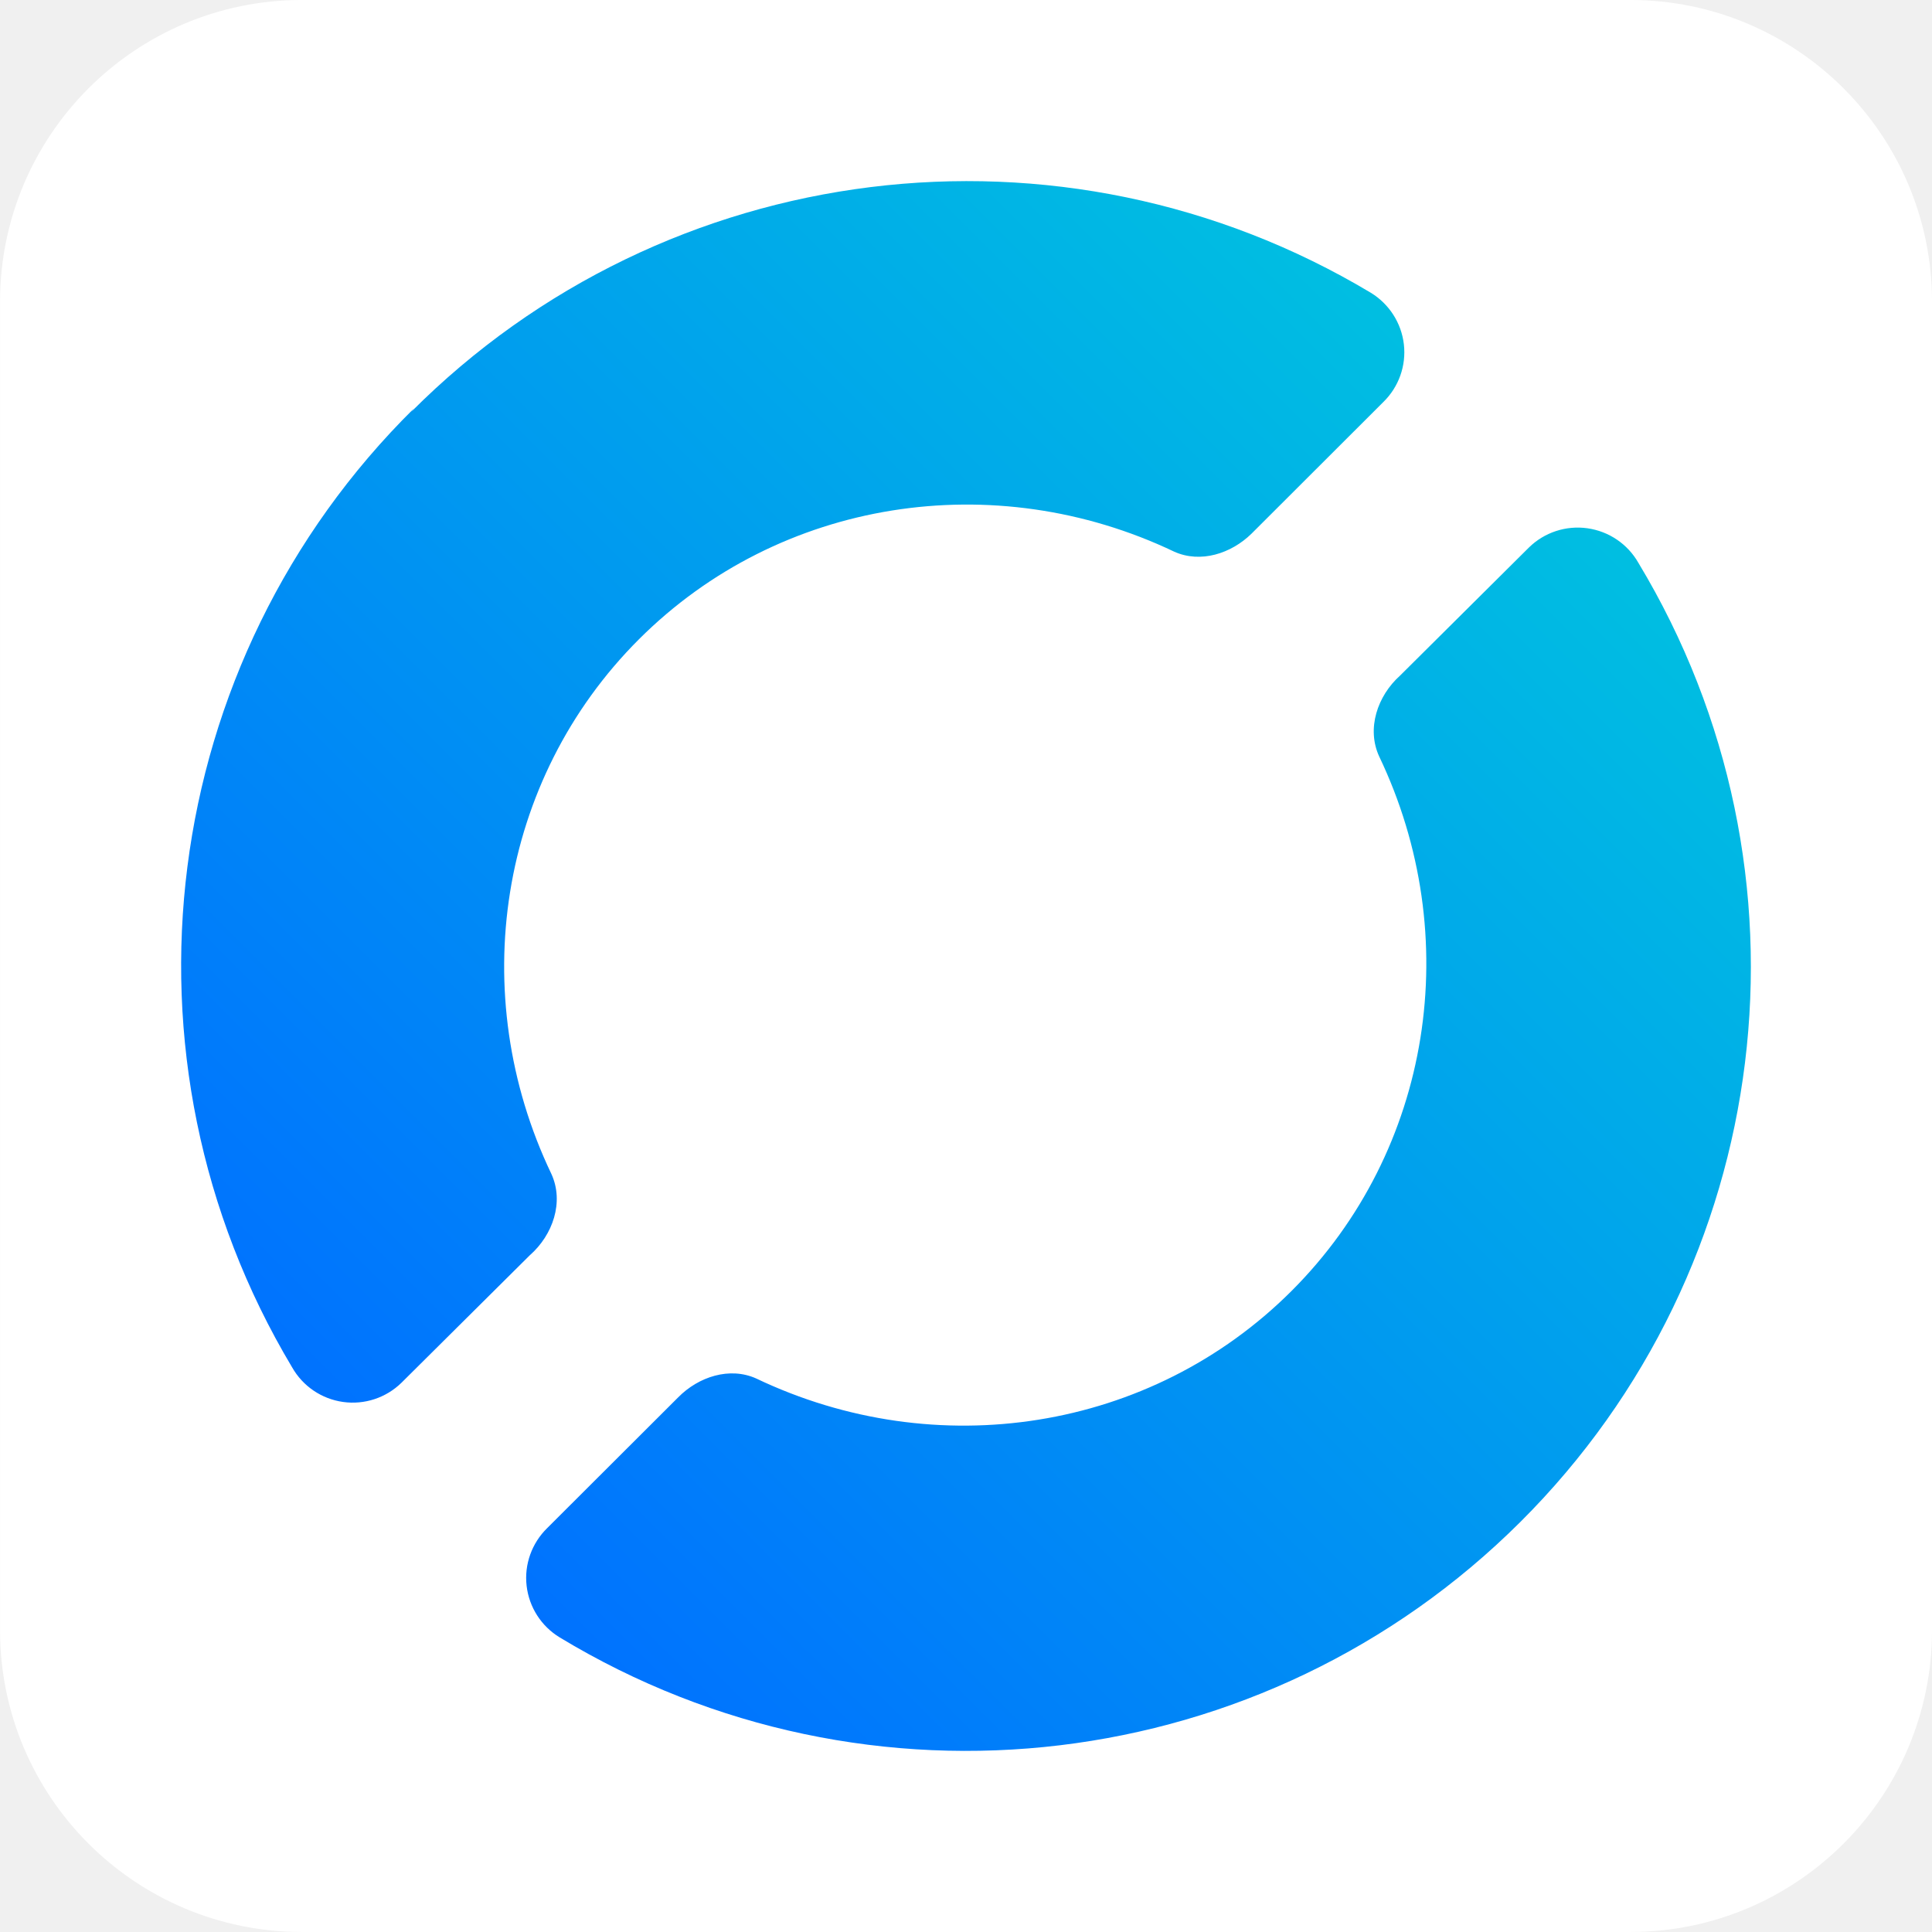
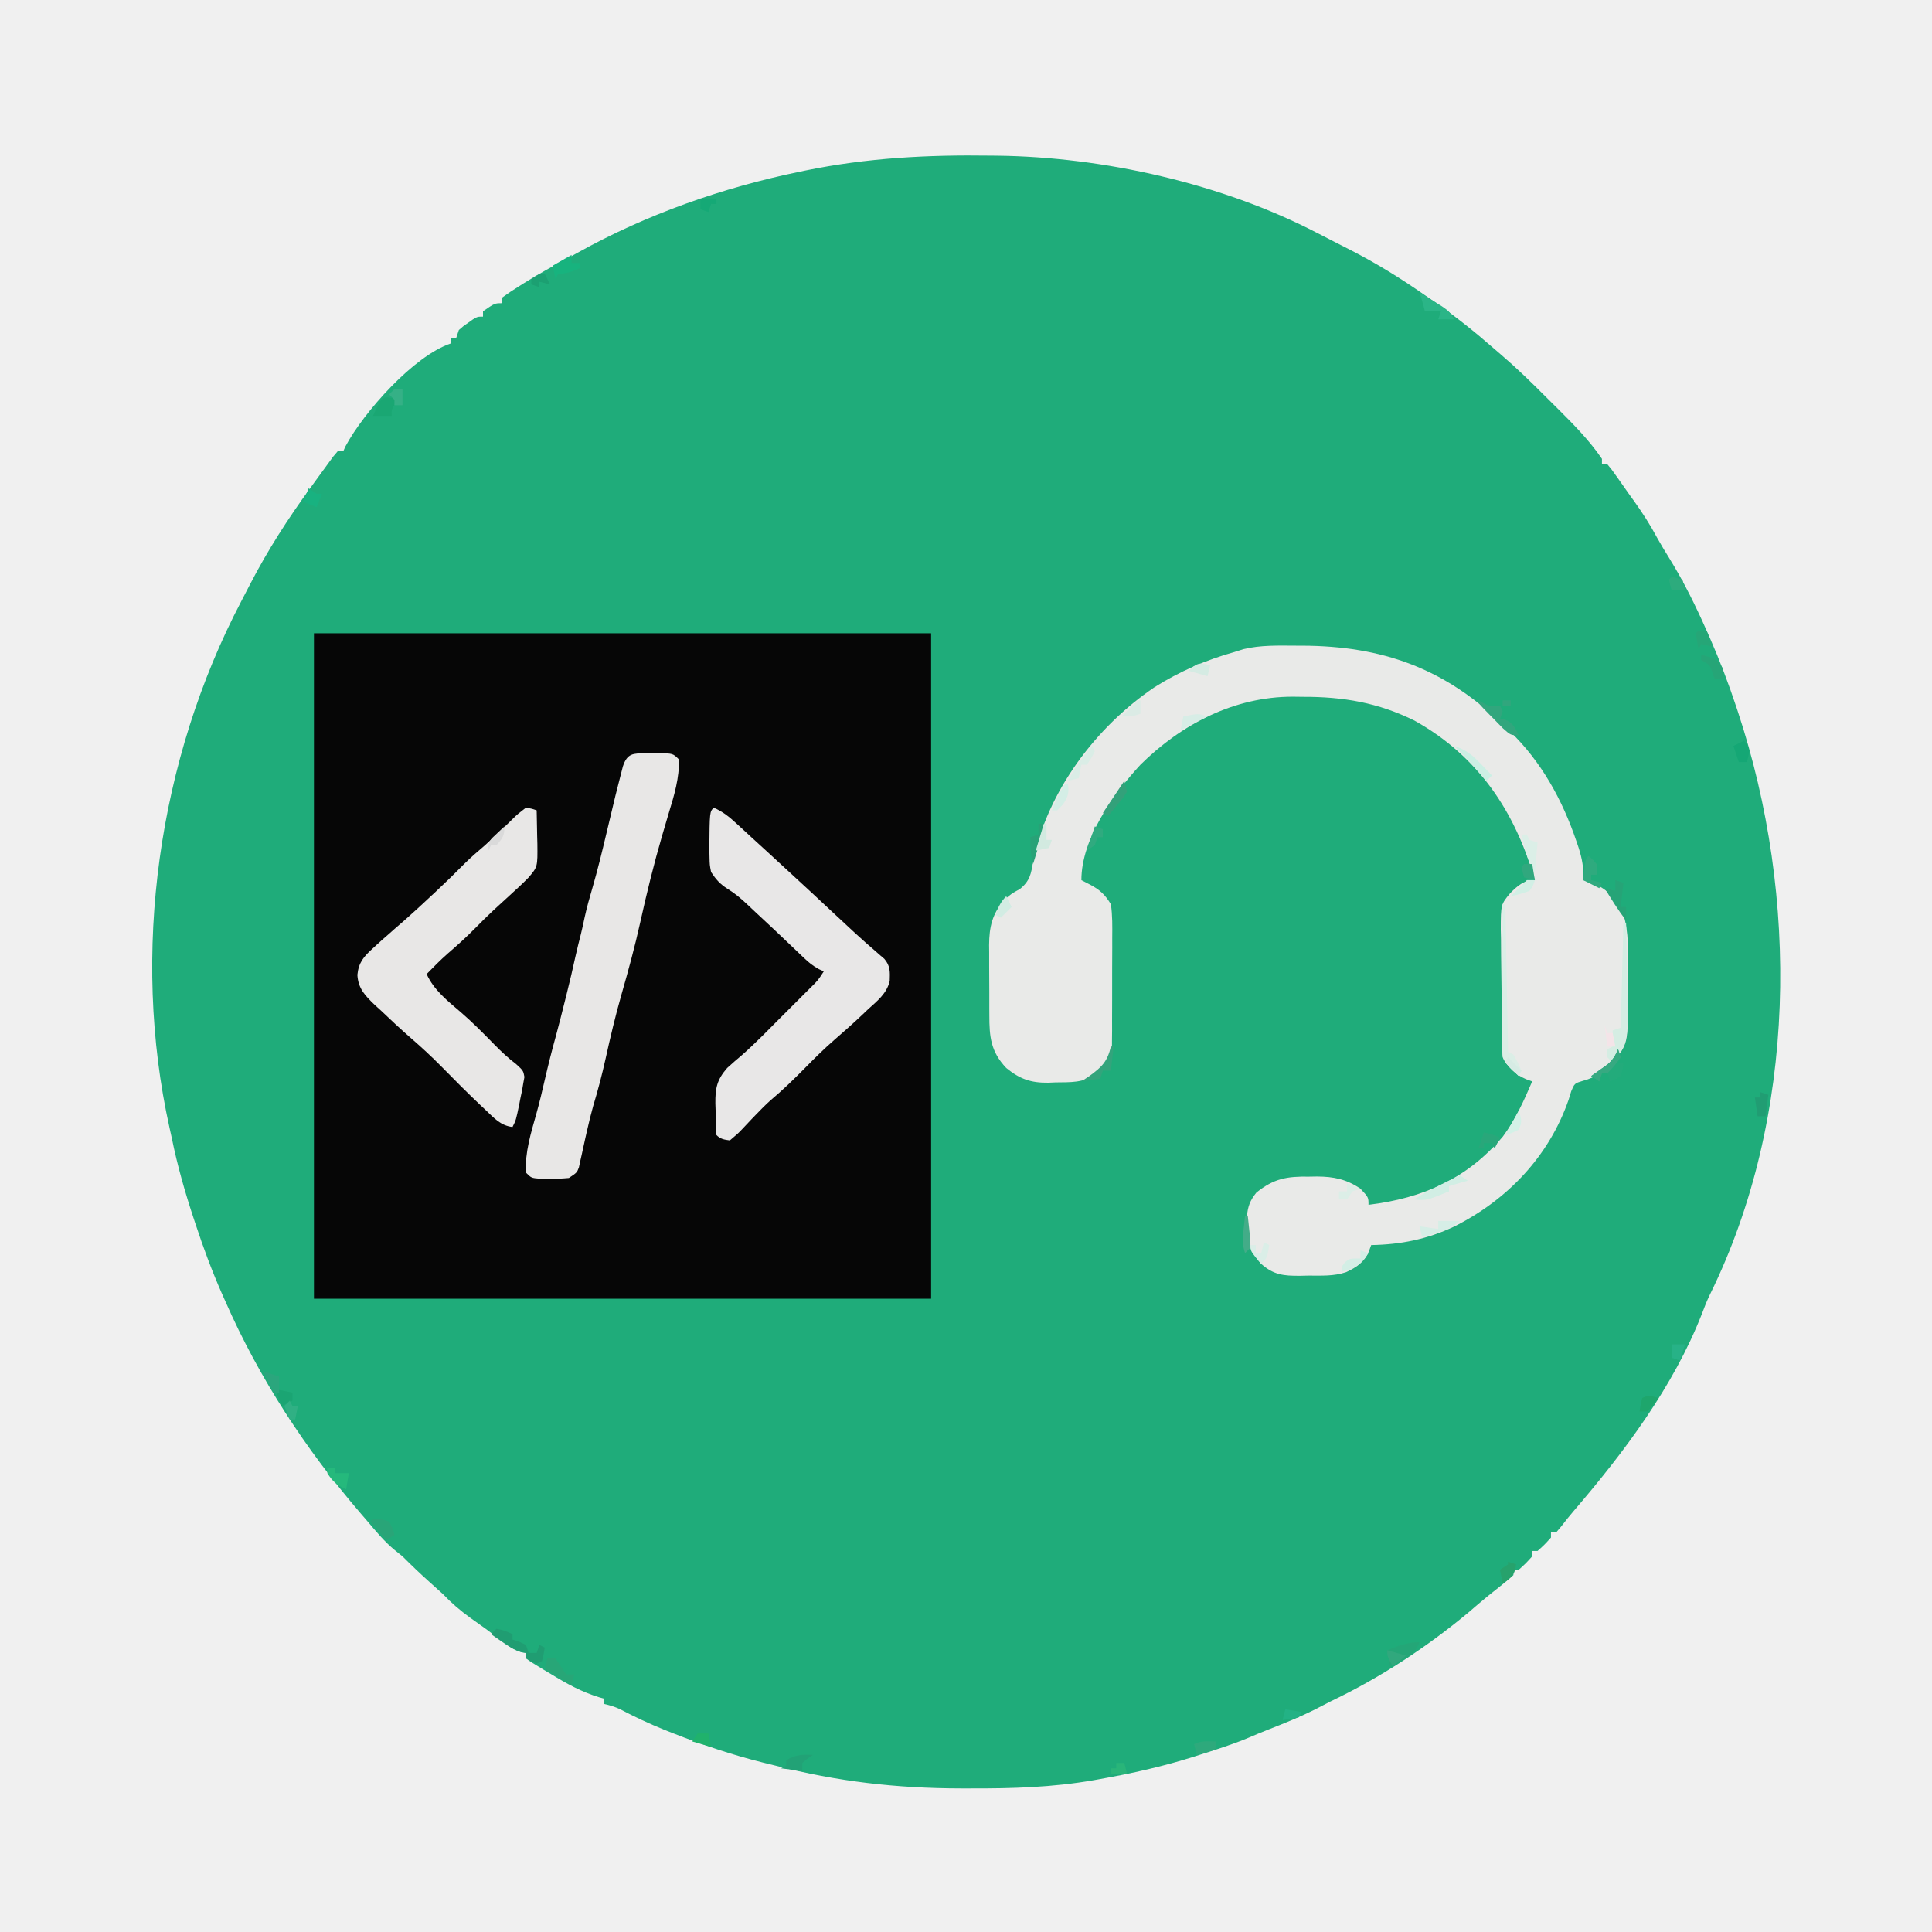
- <svg xmlns="http://www.w3.org/2000/svg" xmlns:xlink="http://www.w3.org/1999/xlink" style="isolation:isolate" viewBox="66.993 897.484 32 32" version="1.1" id="svg11" xml:space="preserve" width="32" height="32">
-   <defs id="defs15">
-     <linearGradient xlink:href="#a" id="linearGradient765" gradientUnits="userSpaceOnUse" gradientTransform="matrix(26.00048,0,0,25.99936,17.98453,891.7487)" x1="0.148" y1="0.851" x2="0.845" y2="0.154" />
-   </defs>
-   <linearGradient id="a" x1="0.148" x2="0.845" y1="0.851" y2="0.154" gradientTransform="matrix(26.301,0,0,26.331,90.67354,911.7572)" gradientUnits="userSpaceOnUse">
-     <stop offset="0" stop-color="#004ba6" id="stop4" style="stop-color:#0071ff;stop-opacity:1;" />
-     <stop offset="1" stop-color="#00bfe1" id="stop6" style="stop-color:#00bfe1;stop-opacity:1;" />
-   </linearGradient>
-   <g id="g763" transform="translate(52.0085,8.73577)">
-     <g id="g761">
-       <rect style="fill:#ffffff;fill-opacity:1;stroke:none;stroke-width:1;stroke-dasharray:none;stroke-opacity:1;paint-order:fill markers stroke" id="rect757" width="32" height="32" x="14.985" y="888.748" rx="5" ry="5" />
-       <path fill="url(#a)" d="m 40.309,897.816 -2.135,2.122 c -0.376,0.337 -0.557,0.879 -0.347,1.337 1.423,2.976 0.883,6.524 -1.451,8.856 -2.335,2.331 -5.887,2.871 -8.867,1.449 -0.439,-0.197 -0.954,-0.03 -1.292,0.313 l -2.17,2.166 c -0.255,0.25 -0.381,0.602 -0.34,0.956 0.041,0.354 0.243,0.669 0.548,0.854 5.113,3.095 11.679,2.306 15.911,-1.912 4.232,-4.216 5.039,-10.773 1.955,-15.887 -0.177,-0.311 -0.489,-0.522 -0.844,-0.572 -0.355,-0.05 -0.713,0.068 -0.968,0.318 z M 21.843,895.511 c -4.253,4.2 -5.086,10.758 -2.02,15.885 0.177,0.312 0.488,0.523 0.843,0.573 0.355,0.05 0.713,-0.068 0.969,-0.319 l 2.123,-2.109 c 0.385,-0.337 0.572,-0.885 0.359,-1.349 -1.423,-2.976 -0.884,-6.524 1.451,-8.856 2.334,-2.331 5.887,-2.871 8.866,-1.45 0.434,0.195 0.942,0.033 1.281,-0.3 l 2.182,-2.179 c 0.255,-0.249 0.381,-0.601 0.34,-0.956 -0.041,-0.353 -0.243,-0.668 -0.548,-0.854 -5.122,-3.068 -11.678,-2.255 -15.893,1.972 z" id="path759" style="fill:url(#linearGradient765);stroke-width:0.988" />
-     </g>
-   </g>
+ <svg xmlns="http://www.w3.org/2000/svg" version="1.1" width="720" height="720">
+   <path d="M0 0 C1.267 0.011 1.267 0.011 2.56 0.022 C42.376 0.49 86.421 10.435 121.75 28.75 C122.74 29.256 122.74 29.256 123.75 29.772 C125.135 30.482 126.518 31.196 127.9 31.913 C130.017 33.009 132.143 34.087 134.27 35.164 C143.994 40.141 153.053 45.743 162 52 C163.197 52.823 164.393 53.646 165.59 54.469 C173.224 59.77 180.398 65.473 187.392 71.596 C188.506 72.569 189.629 73.534 190.757 74.491 C196.42 79.342 201.722 84.536 206.991 89.805 C208.492 91.305 210.002 92.796 211.512 94.287 C217.41 100.15 223.297 106.108 228 113 C228 113.66 228 114.32 228 115 C228.66 115 229.32 115 230 115 C231.699 117.055 231.699 117.055 233.688 119.875 C234.755 121.383 234.755 121.383 235.844 122.922 C236.555 123.938 237.267 124.953 238 126 C238.629 126.871 239.258 127.743 239.906 128.641 C243.104 133.1 245.982 137.579 248.566 142.418 C250.018 145.033 251.575 147.57 253.15 150.113 C258.481 158.766 262.903 167.705 267 177 C267.461 178.037 267.922 179.074 268.397 180.143 C272.007 188.393 275.158 196.701 278 205.25 C278.213 205.89 278.426 206.529 278.646 207.189 C301.503 276.208 300.829 358.226 268.281 424.359 C267.119 426.754 266.167 429.129 265.25 431.625 C254.611 458.8 236.314 483.138 217.445 505.125 C215.85 507.001 214.299 508.917 212.805 510.875 C212.209 511.576 211.614 512.278 211 513 C210.34 513 209.68 513 209 513 C209 513.66 209 514.32 209 515 C206.625 517.625 206.625 517.625 204 520 C203.34 520 202.68 520 202 520 C202 520.66 202 521.32 202 522 C199.625 524.625 199.625 524.625 197 527 C196.34 527 195.68 527 195 527 C195 527.66 195 528.32 195 529 C193.472 530.396 191.873 531.716 190.25 533 C189.237 533.808 188.224 534.616 187.18 535.449 C186.65 535.871 186.119 536.293 185.573 536.728 C183.129 538.704 180.761 540.767 178.375 542.812 C162.727 555.853 145.378 567.227 127 576 C125.062 576.999 123.125 577.999 121.188 579 C115.429 581.887 109.541 584.272 103.543 586.605 C101.172 587.539 98.818 588.513 96.48 589.527 C90.457 592.076 84.227 594.016 78 596 C77.331 596.214 76.663 596.429 75.974 596.65 C64.466 600.305 52.879 602.874 41 605 C40.223 605.14 39.446 605.28 38.645 605.424 C23.323 608.098 8.216 608.555 -7.312 608.5 C-9.151 608.499 -9.151 608.499 -11.027 608.499 C-34.912 608.453 -56.861 605.951 -80 600 C-81.553 599.618 -83.106 599.238 -84.66 598.859 C-96.093 596.009 -107.042 592.32 -118 588 C-119.158 587.544 -120.315 587.087 -121.508 586.617 C-127.1 584.343 -132.502 581.829 -137.844 579.016 C-139.896 578.049 -141.786 577.463 -144 577 C-144 576.34 -144 575.68 -144 575 C-144.527 574.854 -145.054 574.708 -145.597 574.557 C-152.175 572.568 -157.722 569.516 -163.562 565.938 C-164.476 565.395 -165.389 564.853 -166.33 564.295 C-171.29 561.294 -171.29 561.294 -173 560 C-173 559.34 -173 558.68 -173 558 C-173.556 557.908 -174.111 557.817 -174.684 557.723 C-177.64 556.8 -179.589 555.299 -182.062 553.438 C-183.025 552.718 -183.988 551.999 -184.98 551.258 C-185.977 550.513 -186.973 549.768 -188 549 C-189.957 547.603 -191.916 546.207 -193.875 544.812 C-197.596 542.104 -200.823 539.34 -204 536 C-205.659 534.491 -207.326 532.992 -209 531.5 C-212.441 528.425 -215.737 525.263 -219 522 C-219.949 521.237 -220.898 520.474 -221.875 519.688 C-225.718 516.525 -228.8 512.795 -232 509 C-232.838 508.027 -233.676 507.054 -234.539 506.051 C-255.012 482.219 -272.343 455.809 -285 427 C-285.457 425.975 -285.913 424.95 -286.384 423.894 C-290.085 415.455 -293.241 406.943 -296.125 398.188 C-296.341 397.535 -296.558 396.882 -296.781 396.21 C-300.081 386.229 -302.917 376.306 -305 366 C-305.272 364.777 -305.544 363.553 -305.824 362.293 C-320.28 297.206 -310.06 225.134 -279.068 166.037 C-277.947 163.9 -276.843 161.755 -275.738 159.609 C-269.187 146.963 -261.668 135.267 -253.286 123.765 C-252.423 122.581 -251.563 121.395 -250.706 120.208 C-249.478 118.508 -248.241 116.815 -247 115.125 C-245.917 113.644 -245.917 113.644 -244.812 112.133 C-244.214 111.429 -243.616 110.725 -243 110 C-242.34 110 -241.68 110 -241 110 C-240.746 109.439 -240.492 108.879 -240.23 108.301 C-233.464 95.648 -214.831 74.61 -201 70 C-201 69.34 -201 68.68 -201 68 C-200.34 68 -199.68 68 -199 68 C-198.505 66.515 -198.505 66.515 -198 65 C-196.441 63.613 -196.441 63.613 -194.562 62.312 C-193.945 61.876 -193.328 61.439 -192.691 60.988 C-191 60 -191 60 -189 60 C-189 59.34 -189 58.68 -189 58 C-184.615 55 -184.615 55 -182 55 C-182 54.34 -182 53.68 -182 53 C-179.925 51.485 -177.864 50.105 -175.688 48.75 C-175.047 48.346 -174.407 47.942 -173.748 47.526 C-168.287 44.111 -162.695 41.007 -157 38 C-155.942 37.408 -154.883 36.817 -153.793 36.207 C-128.014 21.864 -99.852 11.963 -71 6 C-69.909 5.773 -69.909 5.773 -68.795 5.541 C-45.878 0.837 -23.313 -0.341 0 0 Z " fill="#1FAC7A" transform="translate(369,58)" />
+   <path d="M0 0 C75.9 0 151.8 0 230 0 C230 81.84 230 163.68 230 248 C154.1 248 78.2 248 0 248 C0 166.16 0 84.32 0 0 Z " fill="#060606" transform="translate(117,236)" />
+   <path d="M0 0 C0.709 0.001 1.418 0.002 2.149 0.003 C32.015 0.124 55.174 8.447 76.812 29.375 C77.641 30.152 78.47 30.93 79.324 31.73 C91.182 43.105 99.08 57.473 104.312 72.938 C104.568 73.687 104.823 74.437 105.086 75.209 C106.426 79.391 107.093 82.93 106.812 87.375 C108.143 87.746 108.143 87.746 109.5 88.125 C115.766 90.49 118.867 94.013 121.741 99.924 C123.913 106.919 123.546 114.258 123.464 121.524 C123.438 124.369 123.464 127.21 123.496 130.055 C123.532 148.34 123.532 148.34 117.812 155.375 C114.346 158.655 111.388 160.974 106.711 162.164 C103.605 163.108 103.605 163.108 102.379 165.992 C102.048 167.067 101.716 168.142 101.375 169.25 C94.055 190.35 78.504 206.612 58.642 216.519 C48.63 221.205 38.853 223.188 27.812 223.375 C27.53 224.155 27.248 224.935 26.957 225.738 C25.207 229.769 22.394 231.636 18.476 233.467 C13.864 235.039 9.206 234.744 4.375 234.75 C3.351 234.774 2.327 234.799 1.271 234.824 C-4.89 234.848 -8.514 234.506 -13.188 230.375 C-18.362 224.501 -18.599 220.622 -18.527 212.871 C-18.146 208.951 -17.393 206.83 -14.965 203.805 C-8.4 198.524 -3.53 197.741 4.75 197.875 C6.176 197.852 6.176 197.852 7.631 197.828 C13.858 197.862 18.621 198.823 23.812 202.375 C26.812 205.562 26.812 205.562 26.812 208.375 C47.19 205.877 63.502 198.703 76.914 182.898 C81.586 176.58 84.732 169.575 87.812 162.375 C87.044 162.097 86.276 161.818 85.484 161.531 C81.609 159.854 78.711 157.173 76.812 153.375 C76.691 151.595 76.632 149.811 76.604 148.027 C76.584 146.908 76.565 145.79 76.545 144.637 C76.488 139.51 76.438 134.383 76.407 129.256 C76.39 126.552 76.355 123.849 76.305 121.146 C76.238 117.25 76.21 113.354 76.191 109.457 C76.164 108.253 76.136 107.048 76.107 105.807 C76.13 96.428 76.13 96.428 79.664 92.182 C82.49 89.4 84.69 87.375 88.812 87.375 C81.368 61.675 67.75 41.225 43.988 27.941 C30.359 21.219 17.419 19.024 2.375 19.062 C0.506 19.038 0.506 19.038 -1.4 19.014 C-23.213 19.002 -42.858 29.204 -58.188 44.375 C-68.357 55.405 -80.188 71.986 -80.188 87.375 C-79.115 87.932 -78.043 88.489 -76.938 89.062 C-73.33 90.935 -71.287 92.859 -69.188 96.375 C-68.587 100.56 -68.651 104.716 -68.691 108.938 C-68.69 110.162 -68.688 111.386 -68.687 112.647 C-68.689 115.232 -68.7 117.818 -68.721 120.403 C-68.75 124.36 -68.742 128.316 -68.729 132.273 C-68.735 134.786 -68.743 137.299 -68.754 139.812 C-68.751 140.996 -68.748 142.179 -68.745 143.399 C-68.764 145.056 -68.764 145.056 -68.783 146.746 C-68.789 147.715 -68.794 148.683 -68.8 149.681 C-69.437 154.106 -71.416 156.681 -74.688 159.625 C-79.511 163.002 -84.204 162.66 -89.875 162.75 C-91.185 162.806 -91.185 162.806 -92.521 162.863 C-99.016 162.951 -103.15 161.496 -108.188 157.375 C-113.967 151.292 -114.496 145.763 -114.488 137.727 C-114.493 136.796 -114.497 135.865 -114.501 134.906 C-114.507 132.941 -114.508 130.976 -114.503 129.011 C-114.5 126.017 -114.523 123.025 -114.549 120.031 C-114.551 118.117 -114.552 116.203 -114.551 114.289 C-114.56 113.4 -114.569 112.512 -114.579 111.596 C-114.528 104.787 -113.437 99.989 -108.875 94.688 C-106.188 92.375 -106.188 92.375 -103.145 90.723 C-99.378 87.732 -98.923 85.019 -98.188 80.5 C-92.933 54.393 -74.858 30.293 -52.925 15.475 C-43.737 9.661 -33.652 5.279 -23.188 2.375 C-21.507 1.841 -21.507 1.841 -19.793 1.297 C-13.324 -0.285 -6.62 -0.02 0 0 Z " fill="#E9EAE8" transform="translate(483.1875,240.625)" />
+   <path d="M0 0 C0.737 0.008 1.475 0.015 2.234 0.023 C3.34 0.012 3.34 0.012 4.469 0 C9.981 0.02 9.981 0.02 12.234 2.273 C12.48 9.098 10.46 15.754 8.484 22.211 C7.937 24.065 7.392 25.919 6.848 27.773 C6.439 29.158 6.439 29.158 6.022 30.57 C2.909 41.254 0.257 52.034 -2.141 62.898 C-4.153 72.013 -6.596 80.961 -9.173 89.931 C-11.414 97.814 -13.305 105.734 -15.062 113.736 C-16.391 119.751 -17.955 125.642 -19.73 131.543 C-20.578 134.597 -21.322 137.633 -22.02 140.723 C-22.237 141.68 -22.454 142.637 -22.678 143.623 C-23.105 145.528 -23.522 147.435 -23.928 149.344 C-24.123 150.213 -24.318 151.081 -24.52 151.977 C-24.772 153.147 -24.772 153.147 -25.03 154.341 C-25.766 156.273 -25.766 156.273 -28.766 158.273 C-32.051 158.539 -32.051 158.539 -35.828 158.523 C-37.077 158.529 -38.326 158.534 -39.613 158.539 C-42.766 158.273 -42.766 158.273 -44.766 156.273 C-45.188 148.79 -42.876 141.433 -40.875 134.312 C-39.689 130.078 -38.688 125.808 -37.703 121.523 C-36.452 116.119 -35.111 110.761 -33.617 105.418 C-32.423 101.009 -31.312 96.58 -30.203 92.148 C-29.993 91.313 -29.783 90.477 -29.567 89.616 C-28.379 84.853 -27.257 80.082 -26.215 75.286 C-25.616 72.603 -24.937 69.944 -24.258 67.281 C-23.758 65.244 -23.322 63.201 -22.891 61.148 C-22.086 57.47 -21.084 53.884 -20.016 50.273 C-18.047 43.51 -16.39 36.69 -14.766 29.836 C-11.176 14.738 -11.176 14.738 -9.516 8.336 C-9.222 7.193 -8.928 6.049 -8.625 4.871 C-7 -0.041 -4.837 0.018 0 0 Z " fill="#E8E7E6" transform="translate(240.7656,280.7266)" />
+   <path d="M0 0 C3.393 1.488 5.782 3.433 8.5 5.938 C9.821 7.148 9.821 7.148 11.168 8.383 C12.103 9.246 13.037 10.11 14 11 C15.937 12.771 17.875 14.542 19.812 16.312 C21.877 18.207 23.939 20.103 26 22 C26.514 22.473 27.029 22.946 27.559 23.434 C33.344 28.757 39.111 34.1 44.849 39.474 C49.991 44.289 55.125 49.093 60.484 53.668 C61.235 54.327 61.235 54.327 62 55 C62.513 55.436 63.025 55.873 63.554 56.322 C65.834 58.967 65.691 61.203 65.57 64.593 C64.461 69.274 60.963 71.999 57.5 75.125 C56.456 76.121 56.456 76.121 55.391 77.137 C51.975 80.369 48.462 83.478 44.906 86.555 C41.091 89.87 37.534 93.39 34 97 C29.844 101.204 25.677 105.275 21.137 109.066 C19.26 110.765 17.519 112.512 15.77 114.34 C15.19 114.94 14.611 115.541 14.014 116.16 C12.854 117.37 11.704 118.591 10.566 119.823 C8.953 121.5 8.953 121.5 6 124 C3.886 123.72 2.528 123.528 1 122 C0.693 118.947 0.722 115.879 0.688 112.812 C0.658 111.961 0.629 111.11 0.6 110.232 C0.543 104.596 1.149 101.385 5 97 C6.788 95.353 8.626 93.78 10.485 92.213 C15.577 87.732 20.298 82.849 25.084 78.046 C26.954 76.171 28.829 74.301 30.705 72.432 C31.896 71.24 33.087 70.048 34.277 68.855 C34.838 68.297 35.398 67.739 35.975 67.164 C38.841 64.349 38.841 64.349 41 61 C40.411 60.733 39.822 60.466 39.215 60.191 C36.962 58.979 35.41 57.707 33.566 55.945 C32.924 55.336 32.281 54.727 31.619 54.1 C30.941 53.448 30.262 52.796 29.562 52.125 C28.125 50.761 26.688 49.398 25.25 48.035 C24.177 47.014 24.177 47.014 23.082 45.973 C20.634 43.653 18.169 41.352 15.688 39.067 C14.608 38.068 13.536 37.06 12.472 36.045 C10.149 33.847 7.931 31.958 5.195 30.289 C2.333 28.461 0.879 26.825 -1 24 C-1.519 21.32 -1.519 21.32 -1.582 18.43 C-1.605 17.392 -1.629 16.355 -1.653 15.286 C-1.533 1.533 -1.533 1.533 0 0 Z " fill="#E8E7E7" transform="translate(266,301)" />
+   <path d="M0 0 C2.185 0.357 2.185 0.357 4 1 C4.088 4.229 4.141 7.458 4.188 10.688 C4.213 11.6 4.238 12.512 4.264 13.451 C4.357 22.046 4.357 22.046 1 26 C-1.295 28.343 -3.689 30.554 -6.125 32.75 C-7.484 33.995 -8.842 35.241 -10.199 36.488 C-11.182 37.391 -11.182 37.391 -12.185 38.311 C-14.496 40.462 -16.725 42.686 -18.938 44.938 C-22.204 48.253 -25.605 51.33 -29.137 54.359 C-31.89 56.783 -34.439 59.375 -37 62 C-34.322 67.967 -29.271 71.945 -24.375 76.125 C-19.928 79.947 -15.84 84.104 -11.744 88.293 C-9.138 90.941 -6.568 93.361 -3.602 95.602 C-1 98 -1 98 -0.562 100.359 C-0.707 101.148 -0.851 101.937 -1 102.75 C-1.144 103.611 -1.289 104.472 -1.438 105.359 C-1.716 106.666 -1.716 106.666 -2 108 C-2.165 108.851 -2.33 109.702 -2.5 110.578 C-3.703 116.407 -3.703 116.407 -5 119 C-9.319 118.526 -11.817 115.743 -14.812 112.875 C-15.372 112.349 -15.932 111.824 -16.509 111.282 C-21.656 106.413 -26.663 101.401 -31.622 96.341 C-35.249 92.661 -38.998 89.208 -42.905 85.828 C-46.695 82.521 -50.366 79.102 -54 75.625 C-55.162 74.569 -55.162 74.569 -56.348 73.492 C-59.938 70.022 -62.504 67.454 -62.812 62.312 C-62.358 57.705 -60.442 55.471 -57 52.375 C-56.493 51.907 -55.986 51.439 -55.464 50.956 C-53.998 49.613 -52.5 48.305 -51 47 C-50.345 46.419 -49.69 45.837 -49.016 45.238 C-47.805 44.175 -46.588 43.121 -45.363 42.074 C-41.993 39.116 -38.717 36.059 -35.438 33 C-34.812 32.418 -34.186 31.836 -33.542 31.237 C-29.825 27.763 -26.191 24.224 -22.624 20.596 C-20.307 18.319 -17.853 16.221 -15.383 14.113 C-13.451 12.4 -11.593 10.654 -9.742 8.855 C-9.167 8.303 -8.591 7.751 -7.999 7.182 C-6.845 6.073 -5.701 4.953 -4.568 3.823 C-2.953 2.281 -2.953 2.281 0 0 Z " fill="#E8E7E6" transform="translate(196,301)" />
+   <path d="M0 0 C0.33 0 0.66 0 1 0 C1.124 5.798 1.215 11.596 1.275 17.395 C1.3 19.364 1.334 21.333 1.377 23.301 C1.83 44.315 1.83 44.315 -4 52 C-4.66 51.34 -5.32 50.68 -6 50 C-6 49.01 -6 48.02 -6 47 C-5.01 46.505 -5.01 46.505 -4 46 C-4 44.02 -4 42.04 -4 40 C-2.515 39.505 -2.515 39.505 -1 39 C-0.67 26.13 -0.34 13.26 0 0 Z " fill="#D5EDE3" transform="translate(605,344)" />
+   <path d="M0 0 C0.33 0 0.66 0 1 0 C1.33 18.15 1.66 36.3 2 55 C2.66 55.33 3.32 55.66 4 56 C5.688 58.938 5.688 58.938 7 62 C6.67 62.66 6.34 63.32 6 64 C0.061 58.213 0.061 58.213 -0.12 54.596 C-0.118 53.587 -0.116 52.579 -0.114 51.541 C-0.113 50.399 -0.113 49.258 -0.113 48.083 C-0.108 46.846 -0.103 45.61 -0.098 44.336 C-0.096 43.074 -0.095 41.811 -0.093 40.511 C-0.089 37.154 -0.08 33.797 -0.069 30.44 C-0.058 27.014 -0.054 23.589 -0.049 20.164 C-0.038 13.443 -0.021 6.721 0 0 Z " fill="#DBEEE6" transform="translate(560,337)" />
+   <path d="M0 0 C2.263 0.354 3.951 0.975 6 2 C6 2.66 6 3.32 6 4 C6.804 4.268 7.609 4.536 8.438 4.812 C9.283 5.204 10.129 5.596 11 6 C11.33 6.99 11.66 7.98 12 9 C12.99 9 13.98 9 15 9 C15.33 8.01 15.66 7.02 16 6 C16.66 6.33 17.32 6.66 18 7 C17.625 9.438 17.625 9.438 17 12 C16.01 12.495 16.01 12.495 15 13 C12.875 12.062 12.875 12.062 11 11 C11 10.34 11 9.68 11 9 C10.438 8.898 9.876 8.796 9.297 8.691 C6.547 7.864 4.609 6.568 2.25 4.938 C1.451 4.39 0.652 3.842 -0.172 3.277 C-0.775 2.856 -1.378 2.434 -2 2 C-1.34 1.34 -0.68 0.68 0 0 Z " fill="#209D72" transform="translate(185,607)" />
+   <path d="M0 0 C0.33 0.99 0.66 1.98 1 3 C0.67 3.66 0.34 4.32 0 5 C0.66 5 1.32 5 2 5 C1.75 7.375 1.75 7.375 1 10 C-1.062 11.312 -1.062 11.312 -3 12 C-3.33 11.01 -3.66 10.02 -4 9 C-4.66 9 -5.32 9 -6 9 C-6.33 9.99 -6.66 10.98 -7 12 C-7.99 11.34 -8.98 10.68 -10 10 C-9.446 9.613 -8.891 9.227 -8.32 8.828 C-7.596 8.307 -6.871 7.787 -6.125 7.25 C-5.406 6.74 -4.686 6.229 -3.945 5.703 C-1.914 3.925 -1.021 2.473 0 0 Z " fill="#23AB7B" transform="translate(603,391)" />
+   <path d="M0 0 C-1.444 3.713 -3.122 4.949 -6.625 6.75 C-7.442 7.178 -8.26 7.606 -9.102 8.047 C-9.728 8.361 -10.355 8.676 -11 9 C-11.33 7.02 -11.66 5.04 -12 3 C-7.902 1.292 -4.46 0 0 0 Z " fill="#24A677" transform="translate(529,612)" />
+   <path d="M0 0 C0.866 0.495 0.866 0.495 1.75 1 C4.199 2.271 4.199 2.271 8 2 C8.33 2.66 8.66 3.32 9 4 C8.67 4.99 8.34 5.98 8 7 C8.598 7.062 9.196 7.124 9.812 7.188 C12.871 8.324 13.55 10.173 15 13 C12 13 12 13 9.082 10.41 C7.984 9.302 6.895 8.186 5.812 7.062 C5.254 6.499 4.695 5.935 4.119 5.354 C0 1.154 0 1.154 0 0 Z M9 0 C9.99 0 10.98 0 12 0 C12 0.66 12 1.32 12 2 C11.01 2 10.02 2 9 2 C9 1.34 9 0.68 9 0 Z M15 11 C17 12 17 12 17 12 Z " fill="#31A67D" transform="translate(551,261)" />
+   <path d="M0 0 C0.99 0 1.98 0 3 0 C4.333 2 5.667 4 7 6 C7.99 6 8.98 6 10 6 C9.67 7.32 9.34 8.64 9 10 C5.7 8.02 2.4 6.04 -1 4 C-0.67 2.68 -0.34 1.36 0 0 Z " fill="#28A677" transform="translate(204,618)" />
+   <path d="M0 0 C0.99 0.33 1.98 0.66 3 1 C2.67 3.97 2.34 6.94 2 10 C2.66 10 3.32 10 4 10 C4 11.65 4 13.3 4 15 C1 11.211 -1.475 7.112 -4 3 C-2.68 3.33 -1.36 3.66 0 4 C0 2.68 0 1.36 0 0 Z " fill="#26A477" transform="translate(602,328)" />
+   <path d="M0 0 C0 0.99 0 1.98 0 3 C0.99 3 1.98 3 3 3 C3 3.66 3 4.32 3 5 C0.094 6.257 -1.796 7 -5 7 C-5.33 7.66 -5.66 8.32 -6 9 C-6.33 7.35 -6.66 5.7 -7 4 C-4.69 2.68 -2.38 1.36 0 0 Z " fill="#17B37E" transform="translate(213,95)" />
+   <path d="M0 0 C1.796 1.096 3.587 2.202 5.375 3.312 C6.373 3.927 7.37 4.542 8.398 5.176 C11 7 11 7 13 10 C11.02 10 9.04 10 7 10 C7.33 9.01 7.66 8.02 8 7 C6.02 7 4.04 7 2 7 C1.856 6.402 1.711 5.804 1.562 5.188 C1.113 3.438 0.571 1.713 0 0 Z " fill="#2BB587" transform="translate(529,109)" />
+   <path d="M0 0 C0.99 0.66 1.98 1.32 3 2 C0.69 2.66 -1.62 3.32 -4 4 C-4 4.66 -4 5.32 -4 6 C-12.429 9.429 -12.429 9.429 -17 9 C-13.733 6.822 -10.325 5.108 -6.812 3.375 C-5.831 2.888 -5.831 2.888 -4.83 2.391 C-3.221 1.592 -1.611 0.796 0 0 Z " fill="#D1EEE4" transform="translate(544,438)" />
+   <path d="M0 0 C1.5 1.25 1.5 1.25 3 3 C3 4.32 3 5.64 3 7 C2.34 7 1.68 7 1 7 C1 7.66 1 8.32 1 9 C2.32 9.33 3.64 9.66 5 10 C4.67 10.66 4.34 11.32 4 12 C2.02 11.01 0.04 10.02 -2 9 C-1.125 1.125 -1.125 1.125 0 0 Z " fill="#2FAA7E" transform="translate(592,319)" />
+   <path d="M0 0 C0.598 0.227 1.196 0.454 1.812 0.688 C1.482 1.306 1.153 1.925 0.812 2.562 C-0.329 4.598 -0.329 4.598 -0.188 6.688 C-2.498 6.688 -4.808 6.688 -7.188 6.688 C-3.938 -0.562 -3.938 -0.562 0 0 Z " fill="#1AA773" transform="translate(146.1875,148.3125)" />
+   <path d="M0 0 C2.938 0.125 2.938 0.125 6 1 C7.375 3.562 7.375 3.562 8 6 C7.01 6.66 6.02 7.32 5 8 C3.02 5.69 1.04 3.38 -1 1 C-0.67 0.67 -0.34 0.34 0 0 Z " fill="#29A578" transform="translate(139,566)" />
+   <path d="M0 0 C-0.66 0.433 -1.32 0.866 -2 1.312 C-2.66 1.869 -3.32 2.426 -4 3 C-4 3.99 -4 4.98 -4 6 C-6.64 5.67 -9.28 5.34 -12 5 C-11.34 4.67 -10.68 4.34 -10 4 C-10 3.34 -10 2.68 -10 2 C-6.598 -0.094 -3.947 -0.179 0 0 Z " fill="#22A276" transform="translate(303,654)" />
+   <path d="M0 0 C0.99 0.33 1.98 0.66 3 1 C2.67 3.64 2.34 6.28 2 9 C1.01 9 0.02 9 -1 9 C-1.33 6.69 -1.66 4.38 -2 2 C-1.34 2 -0.68 2 0 2 C0 1.34 0 0.68 0 0 Z " fill="#219D73" transform="translate(656,407)" />
+   <path d="M0 0 C0.66 0 1.32 0 2 0 C2.33 0.66 2.66 1.32 3 2 C3.99 2.33 4.98 2.66 6 3 C5.67 6.63 5.34 10.26 5 14 C2.99 10.985 2.274 8.785 1.375 5.312 C1.115 4.319 0.854 3.325 0.586 2.301 C0.393 1.542 0.199 0.782 0 0 Z " fill="#DBEFE7" transform="translate(567,311)" />
+   <path d="M0 0 C0.33 0 0.66 0 1 0 C0.67 2.97 0.34 5.94 0 9 C-0.99 9 -1.98 9 -3 9 C-3.33 9.99 -3.66 10.98 -4 12 C-6.31 12.33 -8.62 12.66 -11 13 C-10.01 12.34 -9.02 11.68 -8 11 C-3.44 7.65 -1.328 5.709 0 0 Z " fill="#33A47C" transform="translate(414,390)" />
+   <path d="M0 0 C2 3 2 3 1.625 5.688 C1.419 6.451 1.212 7.214 1 8 C0.01 8 -0.98 8 -2 8 C-2.66 6.02 -3.32 4.04 -4 2 C-2.68 1.34 -1.36 0.68 0 0 Z " fill="#15A775" transform="translate(650,276)" />
+   <path d="M0 0 C5.75 1.625 5.75 1.625 8 5 C8 6.32 8 7.64 8 9 C7.01 9 6.02 9 5 9 C4.732 8.216 4.464 7.433 4.188 6.625 C3.152 3.719 3.152 3.719 0 2 C0 1.34 0 0.68 0 0 Z " fill="#26A577" transform="translate(634,244)" />
+   <path d="M0 0 C2.64 0 5.28 0 8 0 C5.037 2.472 2.46 3.662 -1.25 4.688 C-2.142 4.939 -3.034 5.19 -3.953 5.449 C-4.629 5.631 -5.304 5.813 -6 6 C-6.33 4.68 -6.66 3.36 -7 2 C-4.69 2.33 -2.38 2.66 0 3 C0 2.01 0 1.02 0 0 Z " fill="#D6EEE6" transform="translate(536,455)" />
+   <path d="M0 0 C0.33 0.66 0.66 1.32 1 2 C-0.312 4.625 -0.312 4.625 -2 7 C-2.66 7 -3.32 7 -4 7 C-4.33 8.65 -4.66 10.3 -5 12 C-6.32 12.33 -7.64 12.66 -9 13 C-6.389 8.165 -3.625 4.129 0 0 Z " fill="#DAEDE6" transform="translate(407,278)" />
+   <path d="M0 0 C0.99 0 1.98 0 3 0 C3 0.66 3 1.32 3 2 C4.65 2 6.3 2 8 2 C7.67 3.98 7.34 5.96 7 8 C3.644 6.611 1.927 5.083 0 2 C0 1.34 0 0.68 0 0 Z " fill="#25B97C" transform="translate(122,547)" />
+   <path d="M0 0 C4.297 1.389 6.707 3.38 9.812 6.625 C10.998 7.851 10.998 7.851 12.207 9.102 C12.799 9.728 13.39 10.355 14 11 C13.34 11.66 12.68 12.32 12 13 C11.385 12.313 10.77 11.626 10.137 10.918 C9.328 10.017 8.52 9.116 7.688 8.188 C6.887 7.294 6.086 6.401 5.262 5.48 C3.548 3.601 1.821 1.774 0 0 Z " fill="#CCEFE4" transform="translate(542,278)" />
+   <path d="M0 0 C1.675 0.286 3.344 0.618 5 1 C5 1.99 5 2.98 5 4 C3.02 4.99 3.02 4.99 1 6 C0.34 4.35 -0.32 2.7 -1 1 C-0.67 0.67 -0.34 0.34 0 0 Z " fill="#1BA573" transform="translate(104,518)" />
+   <path d="M0 0 C2.169 0.506 4 1 6 2 C5.34 3.32 4.68 4.64 4 6 C3.67 5.34 3.34 4.68 3 4 C2.01 4 1.02 4 0 4 C0 4.66 0 5.32 0 6 C-0.66 6 -1.32 6 -2 6 C-1.34 4.02 -0.68 2.04 0 0 Z " fill="#29A77A" transform="translate(553,422)" />
+   <path d="M0 0 C0.99 0.33 1.98 0.66 3 1 C0.117 5.214 -2.043 6.761 -7 8 C-7 6 -7 6 -5.75 4.375 C-4 3 -4 3 0 3 C0 2.01 0 1.02 0 0 Z " fill="#D3EEE5" transform="translate(507,466)" />
+   <path d="M0 0 C0.66 0 1.32 0 2 0 C1.347 3.517 0.486 6.893 -0.562 10.312 C-0.832 11.196 -1.101 12.079 -1.379 12.988 C-1.584 13.652 -1.789 14.316 -2 15 C-2.943 11.584 -3.081 8.549 -3 5 C-2.01 4.67 -1.02 4.34 0 4 C0 2.68 0 1.36 0 0 Z " fill="#28A277" transform="translate(387,307)" />
+   <path d="M0 0 C0.33 1.32 0.66 2.64 1 4 C-0.434 6.359 -0.434 6.359 -2.438 8.75 C-3.426 9.949 -3.426 9.949 -4.434 11.172 C-4.951 11.775 -5.467 12.378 -6 13 C-6.66 12.67 -7.32 12.34 -8 12 C-5.36 8.04 -2.72 4.08 0 0 Z " fill="#33A17A" transform="translate(419,291)" />
+   <path d="M0 0 C0.66 0.33 1.32 0.66 2 1 C1.25 5.75 1.25 5.75 -1 8 C-5 3.25 -5 3.25 -5 1 C-4.34 1 -3.68 1 -3 1 C-3 1.99 -3 2.98 -3 4 C-2.34 4 -1.68 4 -1 4 C-0.67 2.68 -0.34 1.36 0 0 Z " fill="#DAEEE7" transform="translate(471,463)" />
+   <path d="M0 0 C0.99 0.66 1.98 1.32 3 2 C3.66 2 4.32 2 5 2 C4.34 3.65 3.68 5.3 3 7 C0.525 6.01 0.525 6.01 -2 5 C-1.34 3.35 -0.68 1.7 0 0 Z " fill="#18B280" transform="translate(115,182)" />
+   <path d="M0 0 C0 0.99 0 1.98 0 3 C-2.31 3.66 -4.62 4.32 -7 5 C-7.33 3.68 -7.66 2.36 -8 1 C-5.291 -0.354 -2.991 -0.065 0 0 Z " fill="#2EA97C" transform="translate(453,649)" />
+   <path d="M0 0 C-1.812 2.5 -1.812 2.5 -4 5 C-4.99 5 -5.98 5 -7 5 C-6.625 2.562 -6.625 2.562 -6 0 C-3.509 -1.245 -2.589 -0.777 0 0 Z " fill="#1EA66C" transform="translate(618,521)" />
+   <path d="M0 0 C1.98 0.66 3.96 1.32 6 2 C6 3.98 6 5.96 6 8 C5.34 8 4.68 8 4 8 C2.68 5.36 1.36 2.72 0 0 Z " fill="#2BA67D" transform="translate(98,511)" />
+   <path d="M0 0 C0.33 0 0.66 0 1 0 C1 1.98 1 3.96 1 6 C1.66 6 2.32 6 3 6 C2.67 6.99 2.34 7.98 2 9 C0.35 9.33 -1.3 9.66 -3 10 C-2.01 6.7 -1.02 3.4 0 0 Z " fill="#D2EAE0" transform="translate(389,307)" />
+   <path d="M0 0 C0.99 0.33 1.98 0.66 3 1 C3 1.99 3 2.98 3 4 C2.34 4 1.68 4 1 4 C0.67 4.99 0.34 5.98 0 7 C-0.99 7.66 -1.98 8.32 -3 9 C-2.01 6.03 -1.02 3.06 0 0 Z " fill="#30AA7F" transform="translate(408,308)" />
+   <path d="M0 0 C0.99 0 1.98 0 3 0 C3.66 1.98 4.32 3.96 5 6 C3.68 5.67 2.36 5.34 1 5 C0.67 5.66 0.34 6.32 0 7 C-0.381 5.009 -0.713 3.007 -1 1 C-0.67 0.67 -0.34 0.34 0 0 Z " fill="#26A677" transform="translate(633,235)" />
+   <path d="M0 0 C0.33 0.99 0.66 1.98 1 3 C-1.312 6.188 -1.312 6.188 -4 9 C-4.66 9 -5.32 9 -6 9 C-6.33 9.99 -6.66 10.98 -7 12 C-7.99 11.34 -8.98 10.68 -10 10 C-9.446 9.613 -8.891 9.227 -8.32 8.828 C-7.596 8.307 -6.871 7.787 -6.125 7.25 C-5.406 6.74 -4.686 6.229 -3.945 5.703 C-1.914 3.925 -1.021 2.473 0 0 Z " fill="#37A981" transform="translate(603,391)" />
+   <path d="M0 0 C0.33 0 0.66 0 1 0 C1.403 3.523 1.134 4.799 -0.875 7.812 C-1.576 8.534 -2.277 9.256 -3 10 C-3.66 10 -4.32 10 -5 10 C-3.667 6.41 -2.106 3.204 0 0 Z " fill="#D4EEE6" transform="translate(397,292)" />
+   <path d="M0 0 C-4.95 2.475 -4.95 2.475 -10 5 C-9.67 3.35 -9.34 1.7 -9 0 C-3.375 -1.125 -3.375 -1.125 0 0 Z " fill="#D7EDE6" transform="translate(450,267)" />
+   <path d="M0 0 C0.66 1.32 1.32 2.64 2 4 C0.68 5.32 -0.64 6.64 -2 8 C-2.66 7.67 -3.32 7.34 -4 7 C-2.926 4.085 -2.222 2.222 0 0 Z " fill="#D2ECE3" transform="translate(375,334)" />
+   <path d="M0 0 C2.062 0.438 2.062 0.438 4 1 C4.33 2.32 4.66 3.64 5 5 C3.35 5 1.7 5 0 5 C-0.562 3.062 -0.562 3.062 -1 1 C-0.67 0.67 -0.34 0.34 0 0 Z " fill="#2DAB7D" transform="translate(623,215)" />
+   <path d="M0 0 C0.33 0.66 0.66 1.32 1 2 C1.66 2 2.32 2 3 2 C2.67 3.65 2.34 5.3 2 7 C1.34 7 0.68 7 0 7 C-0.66 5.35 -1.32 3.7 -2 2 C-1.34 1.34 -0.68 0.68 0 0 Z " fill="#30B084" transform="translate(108,522)" />
+   <path d="M0 0 C0.99 0 1.98 0 3 0 C2.438 1.875 2.438 1.875 1 4 C-2.625 5.25 -2.625 5.25 -6 6 C-4 4 -2 2 0 0 Z " fill="#D2EFE5" transform="translate(569,328)" />
+   <path d="M0 0 C0.33 0 0.66 0 1 0 C1 1.65 1 3.3 1 5 C-2 6 -2 6 -6 6 C-4 4 -2 2 0 0 Z " fill="#DBEBE5" transform="translate(424,261)" />
+   <path d="M0 0 C1.32 0 2.64 0 4 0 C4.33 1.65 4.66 3.3 5 5 C2.69 4.34 0.38 3.68 -2 3 C-1.34 2.01 -0.68 1.02 0 0 Z " fill="#20B26C" transform="translate(260,646)" />
+   <path d="M0 0 C0.99 0.33 1.98 0.66 3 1 C2.602 3.886 2.21 4.822 -0.062 6.75 C-0.702 7.162 -1.341 7.575 -2 8 C-2.33 6.35 -2.66 4.7 -3 3 C-2.01 2.34 -1.02 1.68 0 1 C0 0.67 0 0.34 0 0 Z " fill="#27A26C" transform="translate(562,582)" />
+   <path d="M0 0 C1.65 0 3.3 0 5 0 C4.34 1.98 3.68 3.96 3 6 C2.01 5.67 1.02 5.34 0 5 C0 3.35 0 1.7 0 0 Z " fill="#27B287" transform="translate(623,501)" />
+   <path d="M0 0 C2.475 0.99 2.475 0.99 5 2 C4.01 2.33 3.02 2.66 2 3 C1.01 4.485 1.01 4.485 0 6 C-0.99 6 -1.98 6 -3 6 C-3 5.01 -3 4.02 -3 3 C-2.01 3 -1.02 3 0 3 C0 2.01 0 1.02 0 0 Z " fill="#DCEEE7" transform="translate(502,441)" />
+   <path d="M0 0 C0.99 0 1.98 0 3 0 C3.33 1.98 3.66 3.96 4 6 C2.68 5.67 1.36 5.34 0 5 C-0.562 3.062 -0.562 3.062 -1 1 C-0.67 0.67 -0.34 0.34 0 0 Z " fill="#31A87E" transform="translate(568,322)" />
+   <path d="M0 0 C-0.33 1.32 -0.66 2.64 -1 4 C-3.31 3.34 -5.62 2.68 -8 2 C-5.141 -0.859 -3.863 -1.288 0 0 Z " fill="#D5EBE3" transform="translate(451,248)" />
+   <path d="M0 0 C0.99 0 1.98 0 3 0 C3 1.98 3 3.96 3 6 C2.01 6 1.02 6 0 6 C0 5.34 0 4.68 0 4 C-0.66 3.34 -1.32 2.68 -2 2 C-1.34 1.34 -0.68 0.68 0 0 Z " fill="#35B086" transform="translate(147,145)" />
+   <path d="M0 0 C1.98 0 3.96 0 6 0 C6 0.66 6 1.32 6 2 C5.34 2 4.68 2 4 2 C3.67 2.99 3.34 3.98 3 5 C2.01 4.67 1.02 4.34 0 4 C0 2.68 0 1.36 0 0 Z " fill="#15A976" transform="translate(261,74)" />
+   <path d="M0 0 C2.97 0.495 2.97 0.495 6 1 C5.67 1.66 5.34 2.32 5 3 C1.938 3.625 1.938 3.625 -1 4 C-0.67 2.68 -0.34 1.36 0 0 Z " fill="#23B285" transform="translate(479,637)" />
+   <path d="M0 0 C2.31 0.66 4.62 1.32 7 2 C5.35 3.32 3.7 4.64 2 6 C0 2.25 0 2.25 0 0 Z " fill="#31A87D" transform="translate(517,615)" />
+   <path d="M0 0 C0 3.52 -0.704 4.439 -3 7 C-3.66 7 -4.32 7 -5 7 C-5.33 7.66 -5.66 8.32 -6 9 C-6 6 -6 6 -4.688 4.395 C-4.131 3.872 -3.574 3.35 -3 2.812 C-2.443 2.283 -1.886 1.753 -1.312 1.207 C-0.663 0.61 -0.663 0.61 0 0 Z " fill="#DADADA" transform="translate(188,308)" />
+   <path d="M0 0 C0.66 1.32 1.32 2.64 2 4 C0.68 3.67 -0.64 3.34 -2 3 C-2 3.66 -2 4.32 -2 5 C-2.99 4.67 -3.98 4.34 -5 4 C-5 3.34 -5 2.68 -5 2 C-2 0 -2 0 0 0 Z " fill="#1CA072" transform="translate(203,102)" />
+   <path d="M0 0 C0.99 0 1.98 0 3 0 C3.33 1.32 3.66 2.64 4 4 C2.02 4 0.04 4 -2 4 C-2 3.34 -2 2.68 -2 2 C-1.34 2 -0.68 2 0 2 C0 1.34 0 0.68 0 0 Z " fill="#29B579" transform="translate(416,657)" />
+   <path d="M0 0 C0.33 0 0.66 0 1 0 C1.221 1.957 1.427 3.916 1.625 5.875 C1.741 6.966 1.857 8.056 1.977 9.18 C1.984 10.11 1.992 11.041 2 12 C1.34 12.66 0.68 13.32 0 14 C-1.104 10.689 -0.927 8.753 -0.562 5.312 C-0.461 4.319 -0.359 3.325 -0.254 2.301 C-0.17 1.542 -0.086 0.782 0 0 Z " fill="#43AC88" transform="translate(464,453)" />
+   <path d="M0 0 C1.041 3.122 1.323 4.071 0 7 C-2.562 8.25 -2.562 8.25 -5 9 C-3.35 6.03 -1.7 3.06 0 0 Z " fill="#D3F1E7" transform="translate(566,414)" />
+   <path d="M0 0 C1.65 1.65 3.3 3.3 5 5 C4.67 5.66 4.34 6.32 4 7 C2.35 5.35 0.7 3.7 -1 2 C-0.67 1.34 -0.34 0.68 0 0 Z " fill="#D6EBE4" transform="translate(562,394)" />
+   <path d="M0 0 C0.33 0.99 0.66 1.98 1 3 C1.66 3 2.32 3 3 3 C3.33 4.65 3.66 6.3 4 8 C3.01 8 2.02 8 1 8 C0.67 5.36 0.34 2.72 0 0 Z " fill="#F4E4E8" transform="translate(598,382)" />
</svg>
